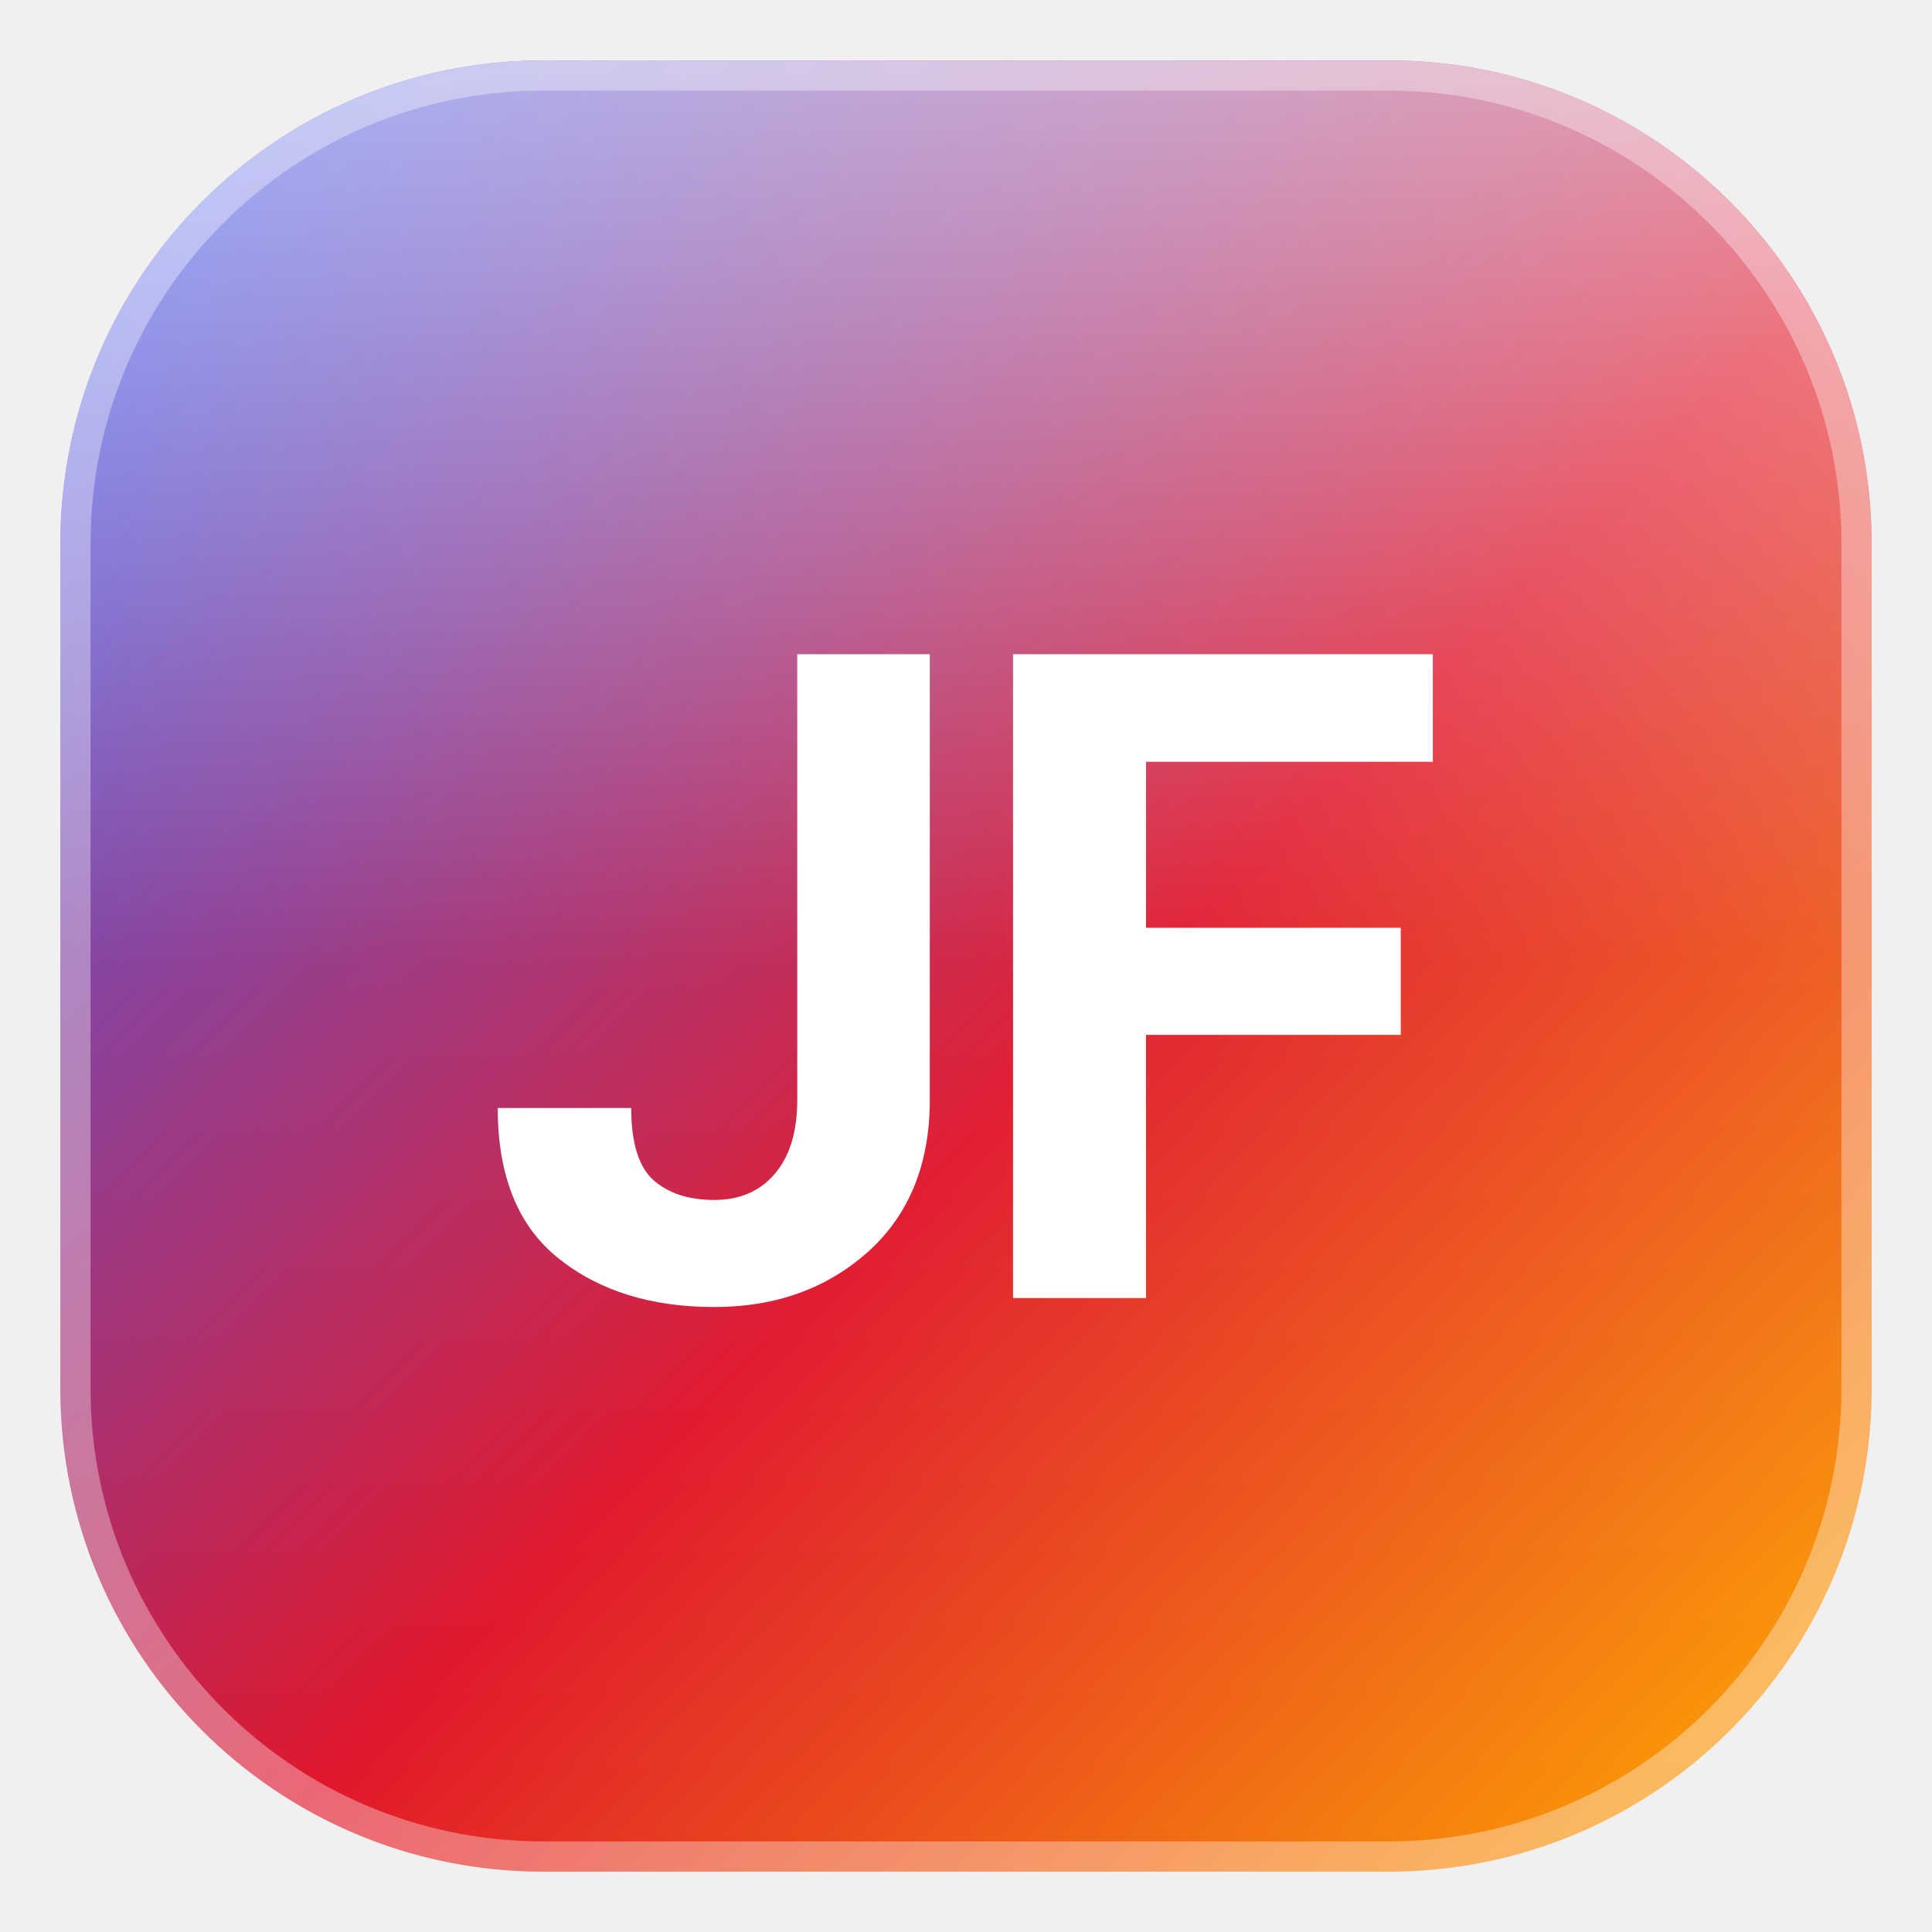
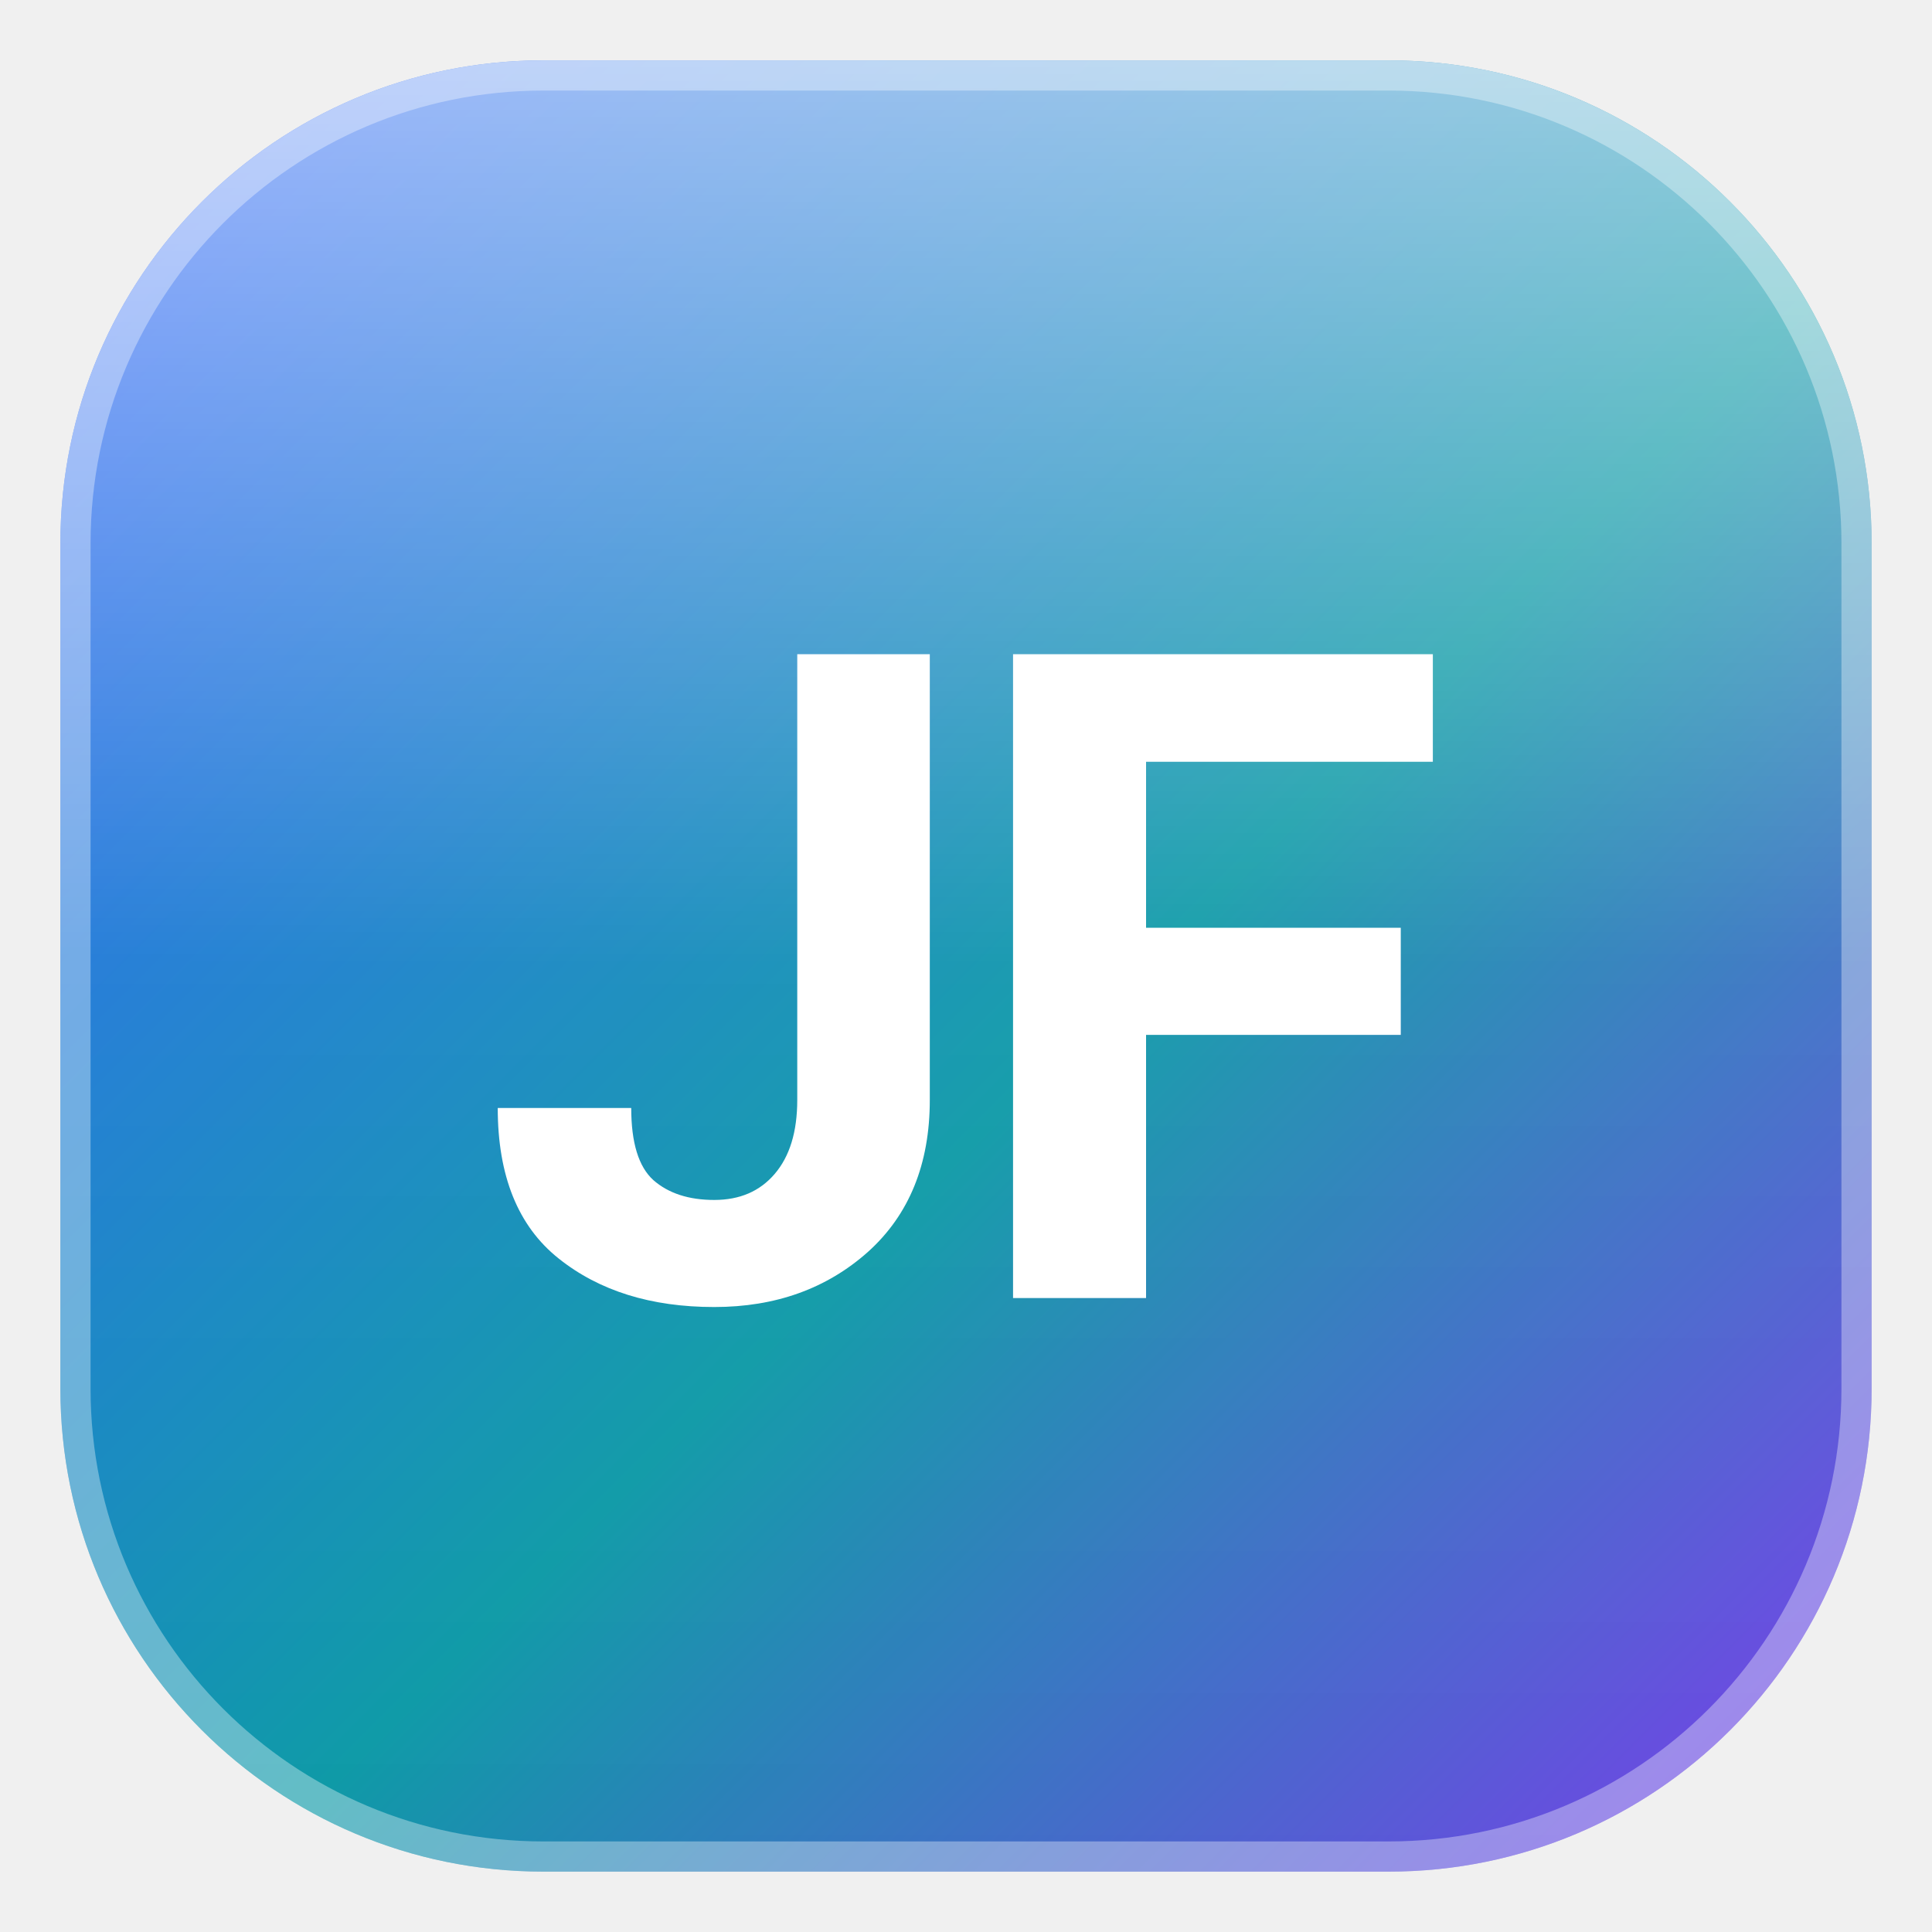
<svg xmlns="http://www.w3.org/2000/svg" viewBox="0 0 64 64" width="64" height="64">
  <defs>
    <linearGradient id="g" x1="0" y1="0" x2="1" y2="1">
      <stop offset="0" stop-color="#2a5bff" />
-       <stop offset="0.55" stop-color="#e0162b" />
-       <stop offset="1" stop-color="#ffb000" />
+       <stop offset="0.55" stop-color="#0e9aa7" />
+       <stop offset="1" stop-color="#7c3aed" />
    </linearGradient>
    <linearGradient id="hi" x1="0" y1="0" x2="0" y2="1">
      <stop offset="0" stop-color="#ffffff" stop-opacity="0.55" />
      <stop offset="0.5" stop-color="#ffffff" stop-opacity="0.05" />
      <stop offset="1" stop-color="#ffffff" stop-opacity="0" />
    </linearGradient>
  </defs>
  <rect x="2" y="2" width="60" height="60" rx="16" fill="url(#g)" />
  <rect x="2" y="2" width="60" height="60" rx="16" fill="url(#hi)" />
  <rect x="2.5" y="2.5" width="59" height="59" rx="15.5" fill="none" stroke="#ffffff" stroke-opacity="0.35" />
  <text x="32" y="43" text-anchor="middle" font-family="ui-sans-serif, system-ui, -apple-system, 'Segoe UI', Roboto, Helvetica, Arial, 'DejaVu Sans', sans-serif" font-size="30" font-weight="700" fill="#ffffff" letter-spacing="-1">JF</text>
</svg>
